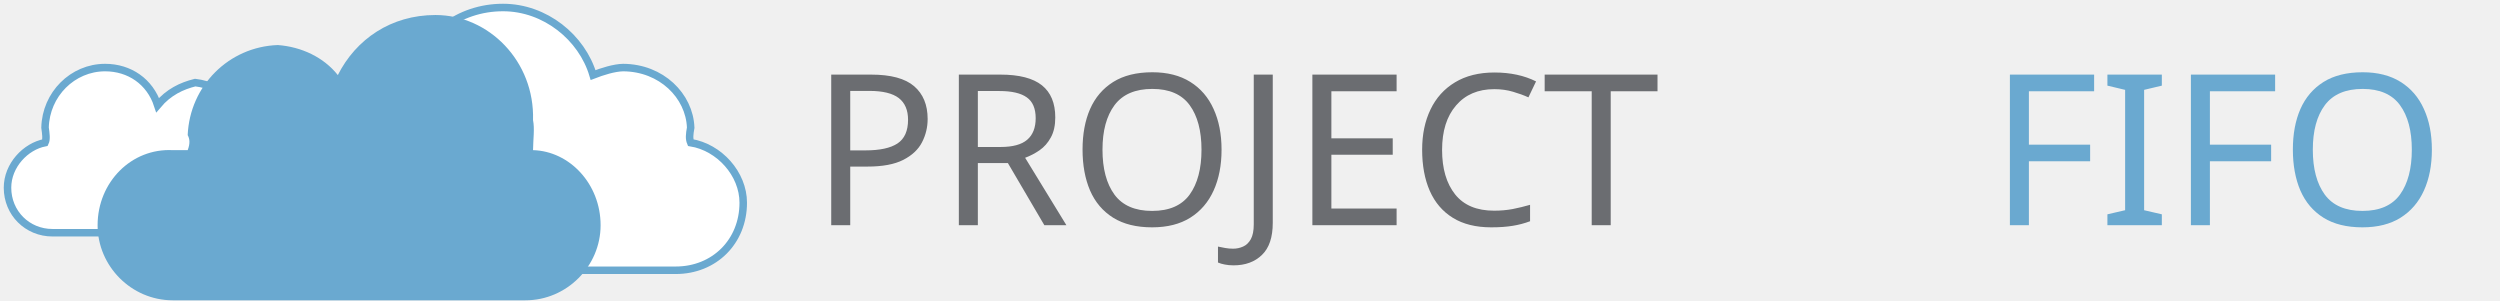
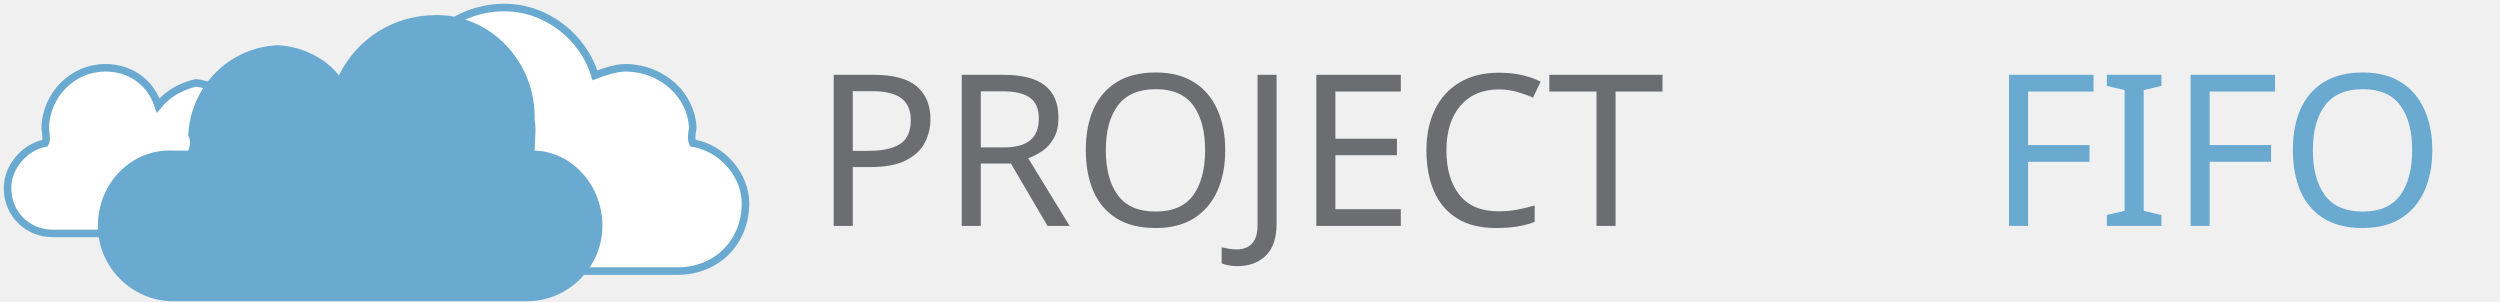
- <svg xmlns="http://www.w3.org/2000/svg" width="333px" height="40px" viewBox="0 0 333 40" version="1.1">
+ <svg xmlns="http://www.w3.org/2000/svg" width="332px" height="40px" viewBox="0 0 332 40" version="1.1">
  <defs />
  <g id="Page-1" stroke="none" stroke-width="1" fill="none" fill-rule="evenodd">
    <g id="Imported-Layers" transform="translate(1, 1)">
      <g>
-         <g id="PROJECT-+-FIFO" transform="translate(107, 2)" font-weight="473" font-family="Microgramma D" font-size="28.098" font-style="expanded">
-           <text id="PROJECT" fill="#6B6D71">
-             <tspan x="0" y="27">PROJECT</tspan>
-           </text>
-           <text id="FIFO" fill="#6AA9D0">
-             <tspan x="157" y="27">FIFO</tspan>
+         <g id="PROJECT-+-FIFO" transform="translate(107, 2)" font-weight="473" font-size="28.098" font-family="Microgramma D" font-style="expanded">
+           <text id="PROJECTFIFO">
+             <tspan x="0" y="27" fill="#6B6D71">PROJECT</tspan>
+             <tspan x="156.082" y="27" fill="#6AA9D0">FIFO</tspan>
          </text>
        </g>
        <g id="Group">
          <path d="M5,18 C5.226,17.546 5.105,16.769 5,16 C5.105,11.564 8.671,8 13,8 C16.238,8 18.966,9.855 20,13 C21.475,11.252 23.2,10.451 25,10 C28.836,10.451 31.853,13.466 32,17 C31.853,17.553 31.815,17.908 32,18 L33,18 C36.371,18.259 39,20.888 39,24 C39,27.371 36.371,30 33,30 L6,30 C2.629,30 0,27.371 0,24 C0,21.029 2.404,18.496 5,18 L5,18 Z" id="Fill-1" fill="#FFFFFF" />
          <path d="M5,18 C5.226,17.546 5.105,16.769 5,16 C5.105,11.564 8.671,8 13,8 C16.238,8 18.966,9.855 20,13 C21.475,11.252 23.2,10.451 25,10 C28.836,10.451 31.853,13.466 32,17 C31.853,17.553 31.815,17.908 32,18 L33,18 C36.371,18.259 39,20.888 39,24 C39,27.371 36.371,30 33,30 L6,30 C2.629,30 0,27.371 0,24 C0,21.029 2.404,18.496 5,18 L5,18 Z" id="Stroke-2" stroke="#6AA9D0" />
          <path d="M91,18 C90.78,17.472 90.838,16.915 91,16 C90.838,11.751 87.097,8.025 82,8 C80.788,8.025 79.217,8.529 78,9 C76.518,3.995 71.62,0 66,0 C60.046,0 55.229,3.826 54,9 C48.589,9.812 44.64,14.192 45,20 C42.419,21.064 41,23.593 41,26 C41,31.174 44.843,35 50,35 L89,35 C94.16,35 98,31.174 98,26 C98,22.16 94.816,18.613 91,18 L91,18 Z" id="Fill-3" fill="#FFFFFF" />
          <path d="M91,18 C90.78,17.472 90.838,16.915 91,16 C90.838,11.751 87.097,8.025 82,8 C80.788,8.025 79.217,8.529 78,9 C76.518,3.995 71.62,0 66,0 C60.046,0 55.229,3.826 54,9 C48.589,9.812 44.64,14.192 45,20 C42.419,21.064 41,23.593 41,26 C41,31.174 44.843,35 50,35 L89,35 C94.16,35 98,31.174 98,26 C98,22.16 94.816,18.613 91,18 L91,18 Z" id="Stroke-4" stroke="#6AA9D0" />
          <path d="M70,19 C70.021,17.49 70.231,16.147 70,15 C70.231,7.158 64.104,1 57,1 C51.104,1 46.417,4.205 44,9 C42.106,6.618 39.143,5.231 36,5 C29.46,5.231 24.278,10.441 24,17 C24.278,17.5 24.341,18.115 24,19 L22,19 C16.514,18.721 12,23.259 12,29 C12,34.46 16.514,39 22,39 L69,39 C74.486,39 79,34.46 79,29 C79,23.505 74.868,19.131 70,19" id="Fill-5" fill="#6AA9D0" />
        </g>
      </g>
    </g>
  </g>
</svg>
